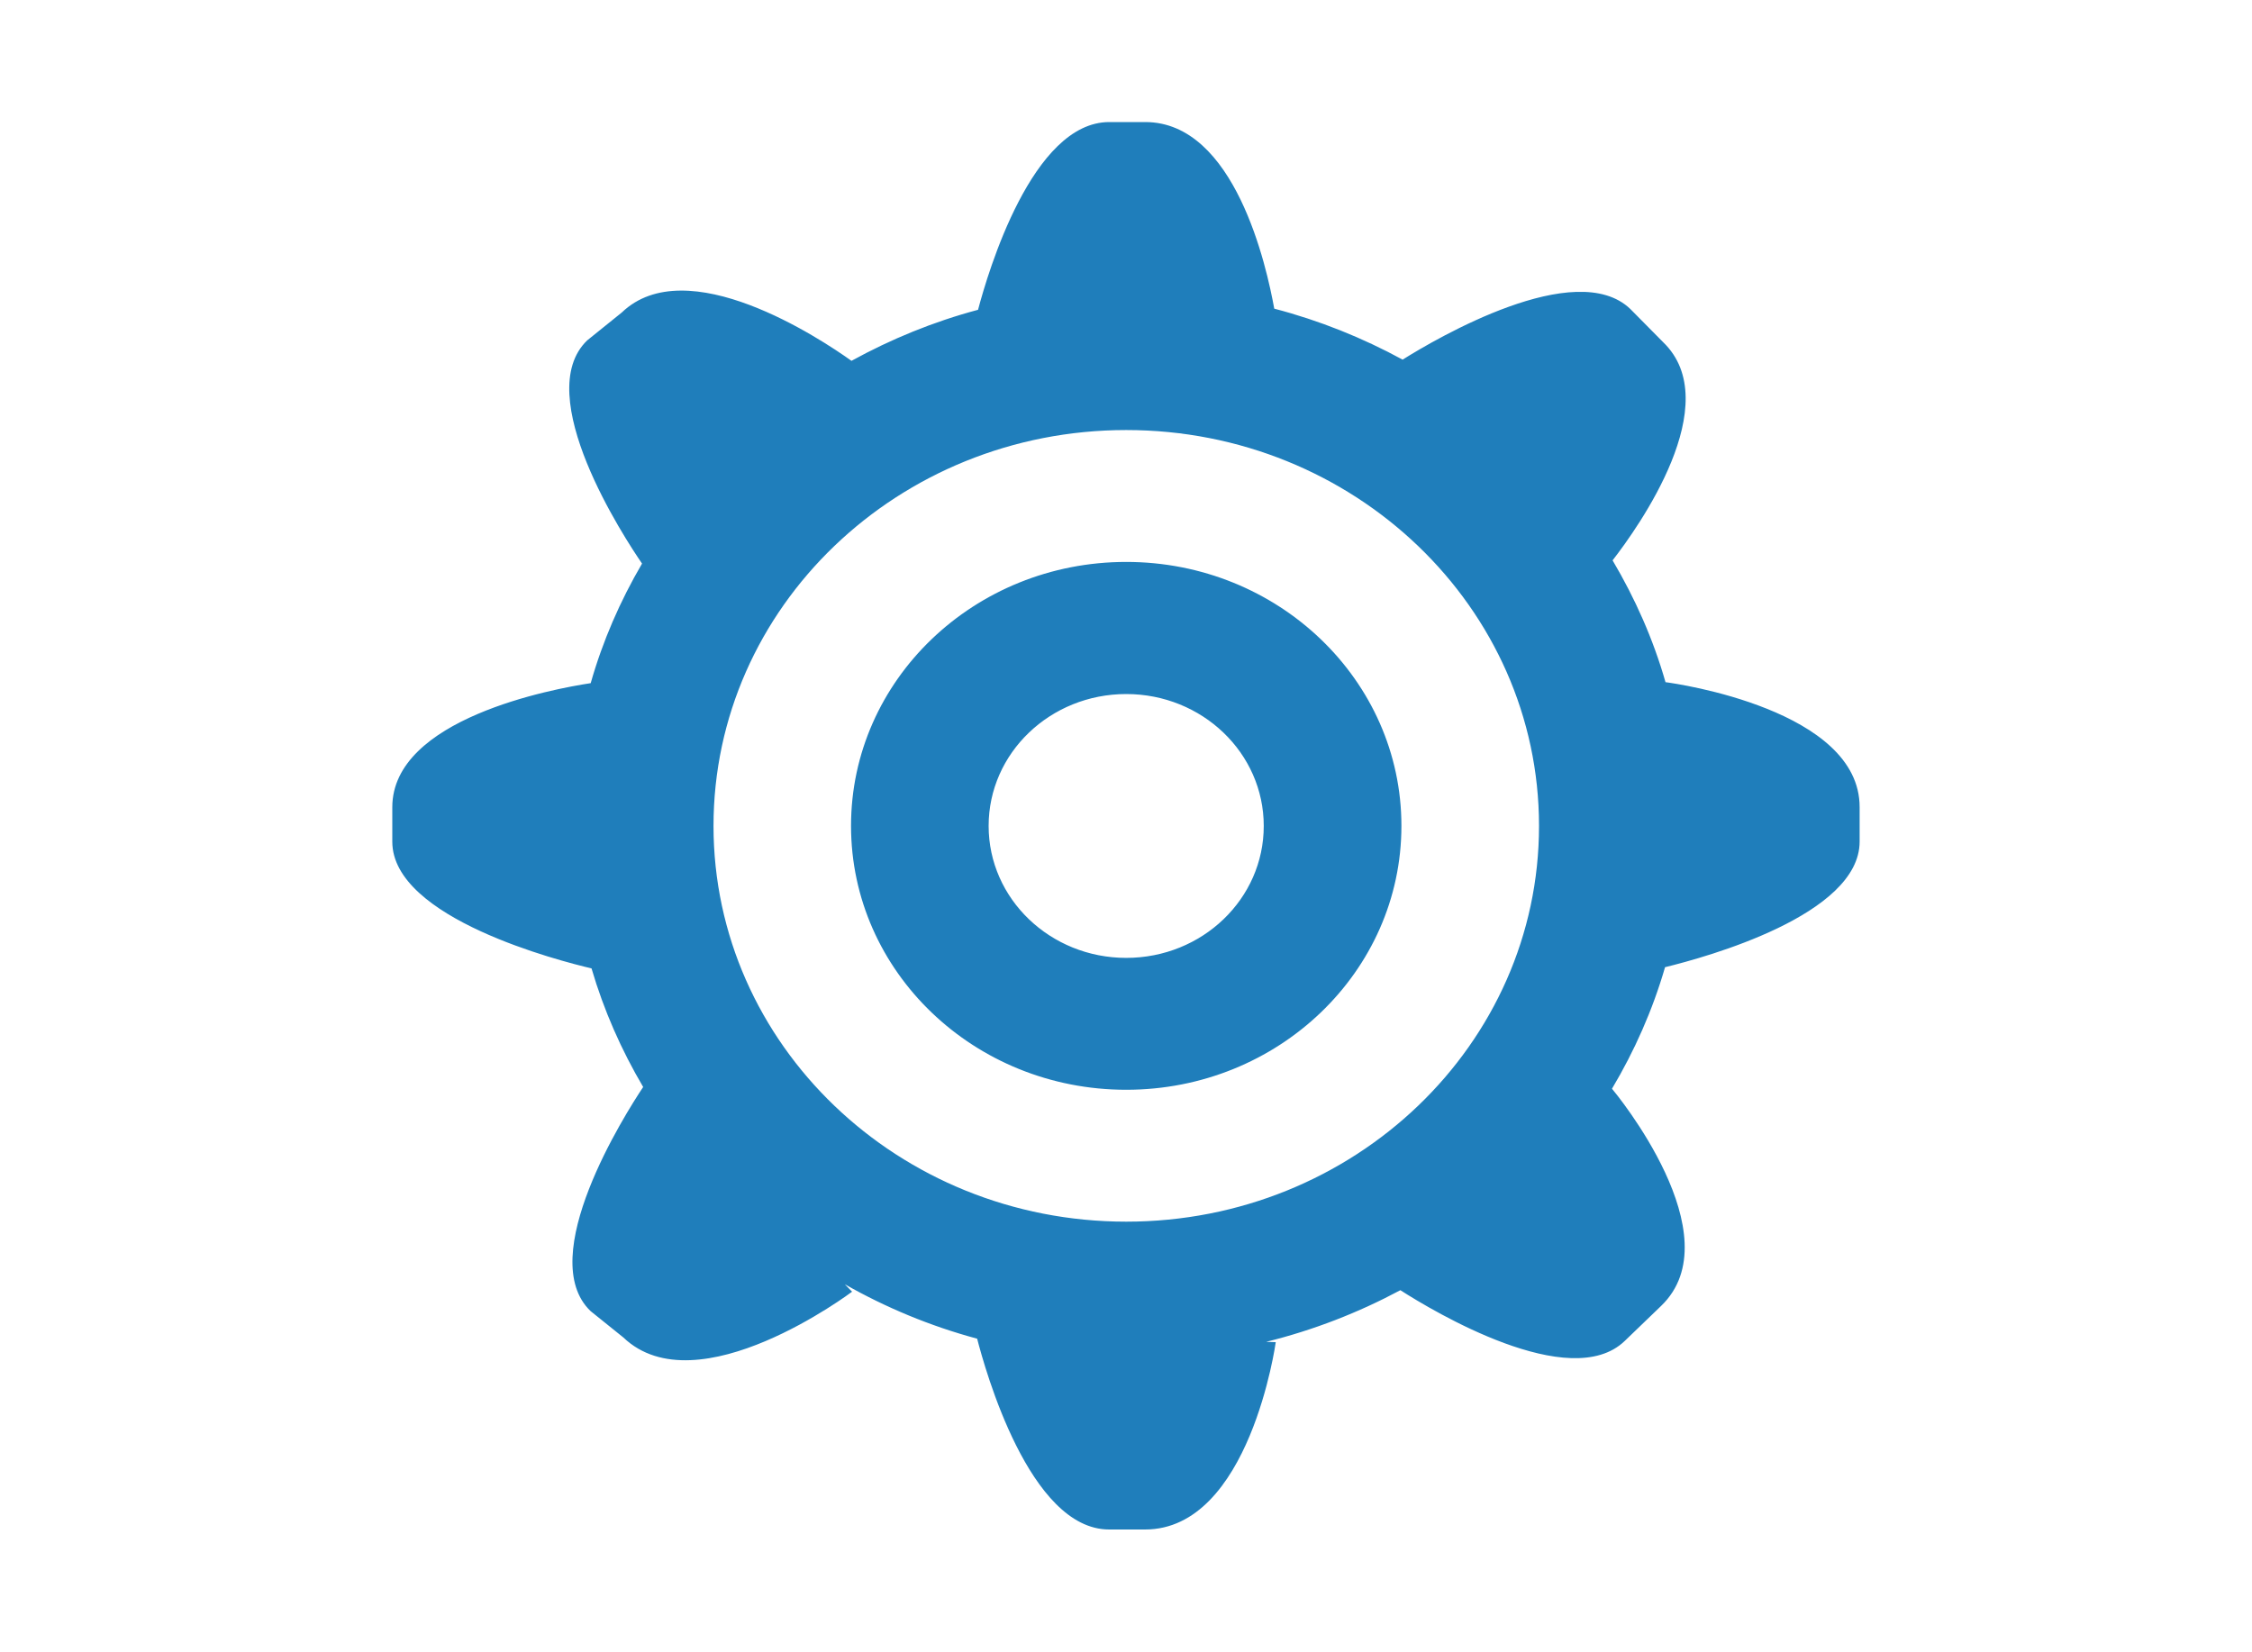
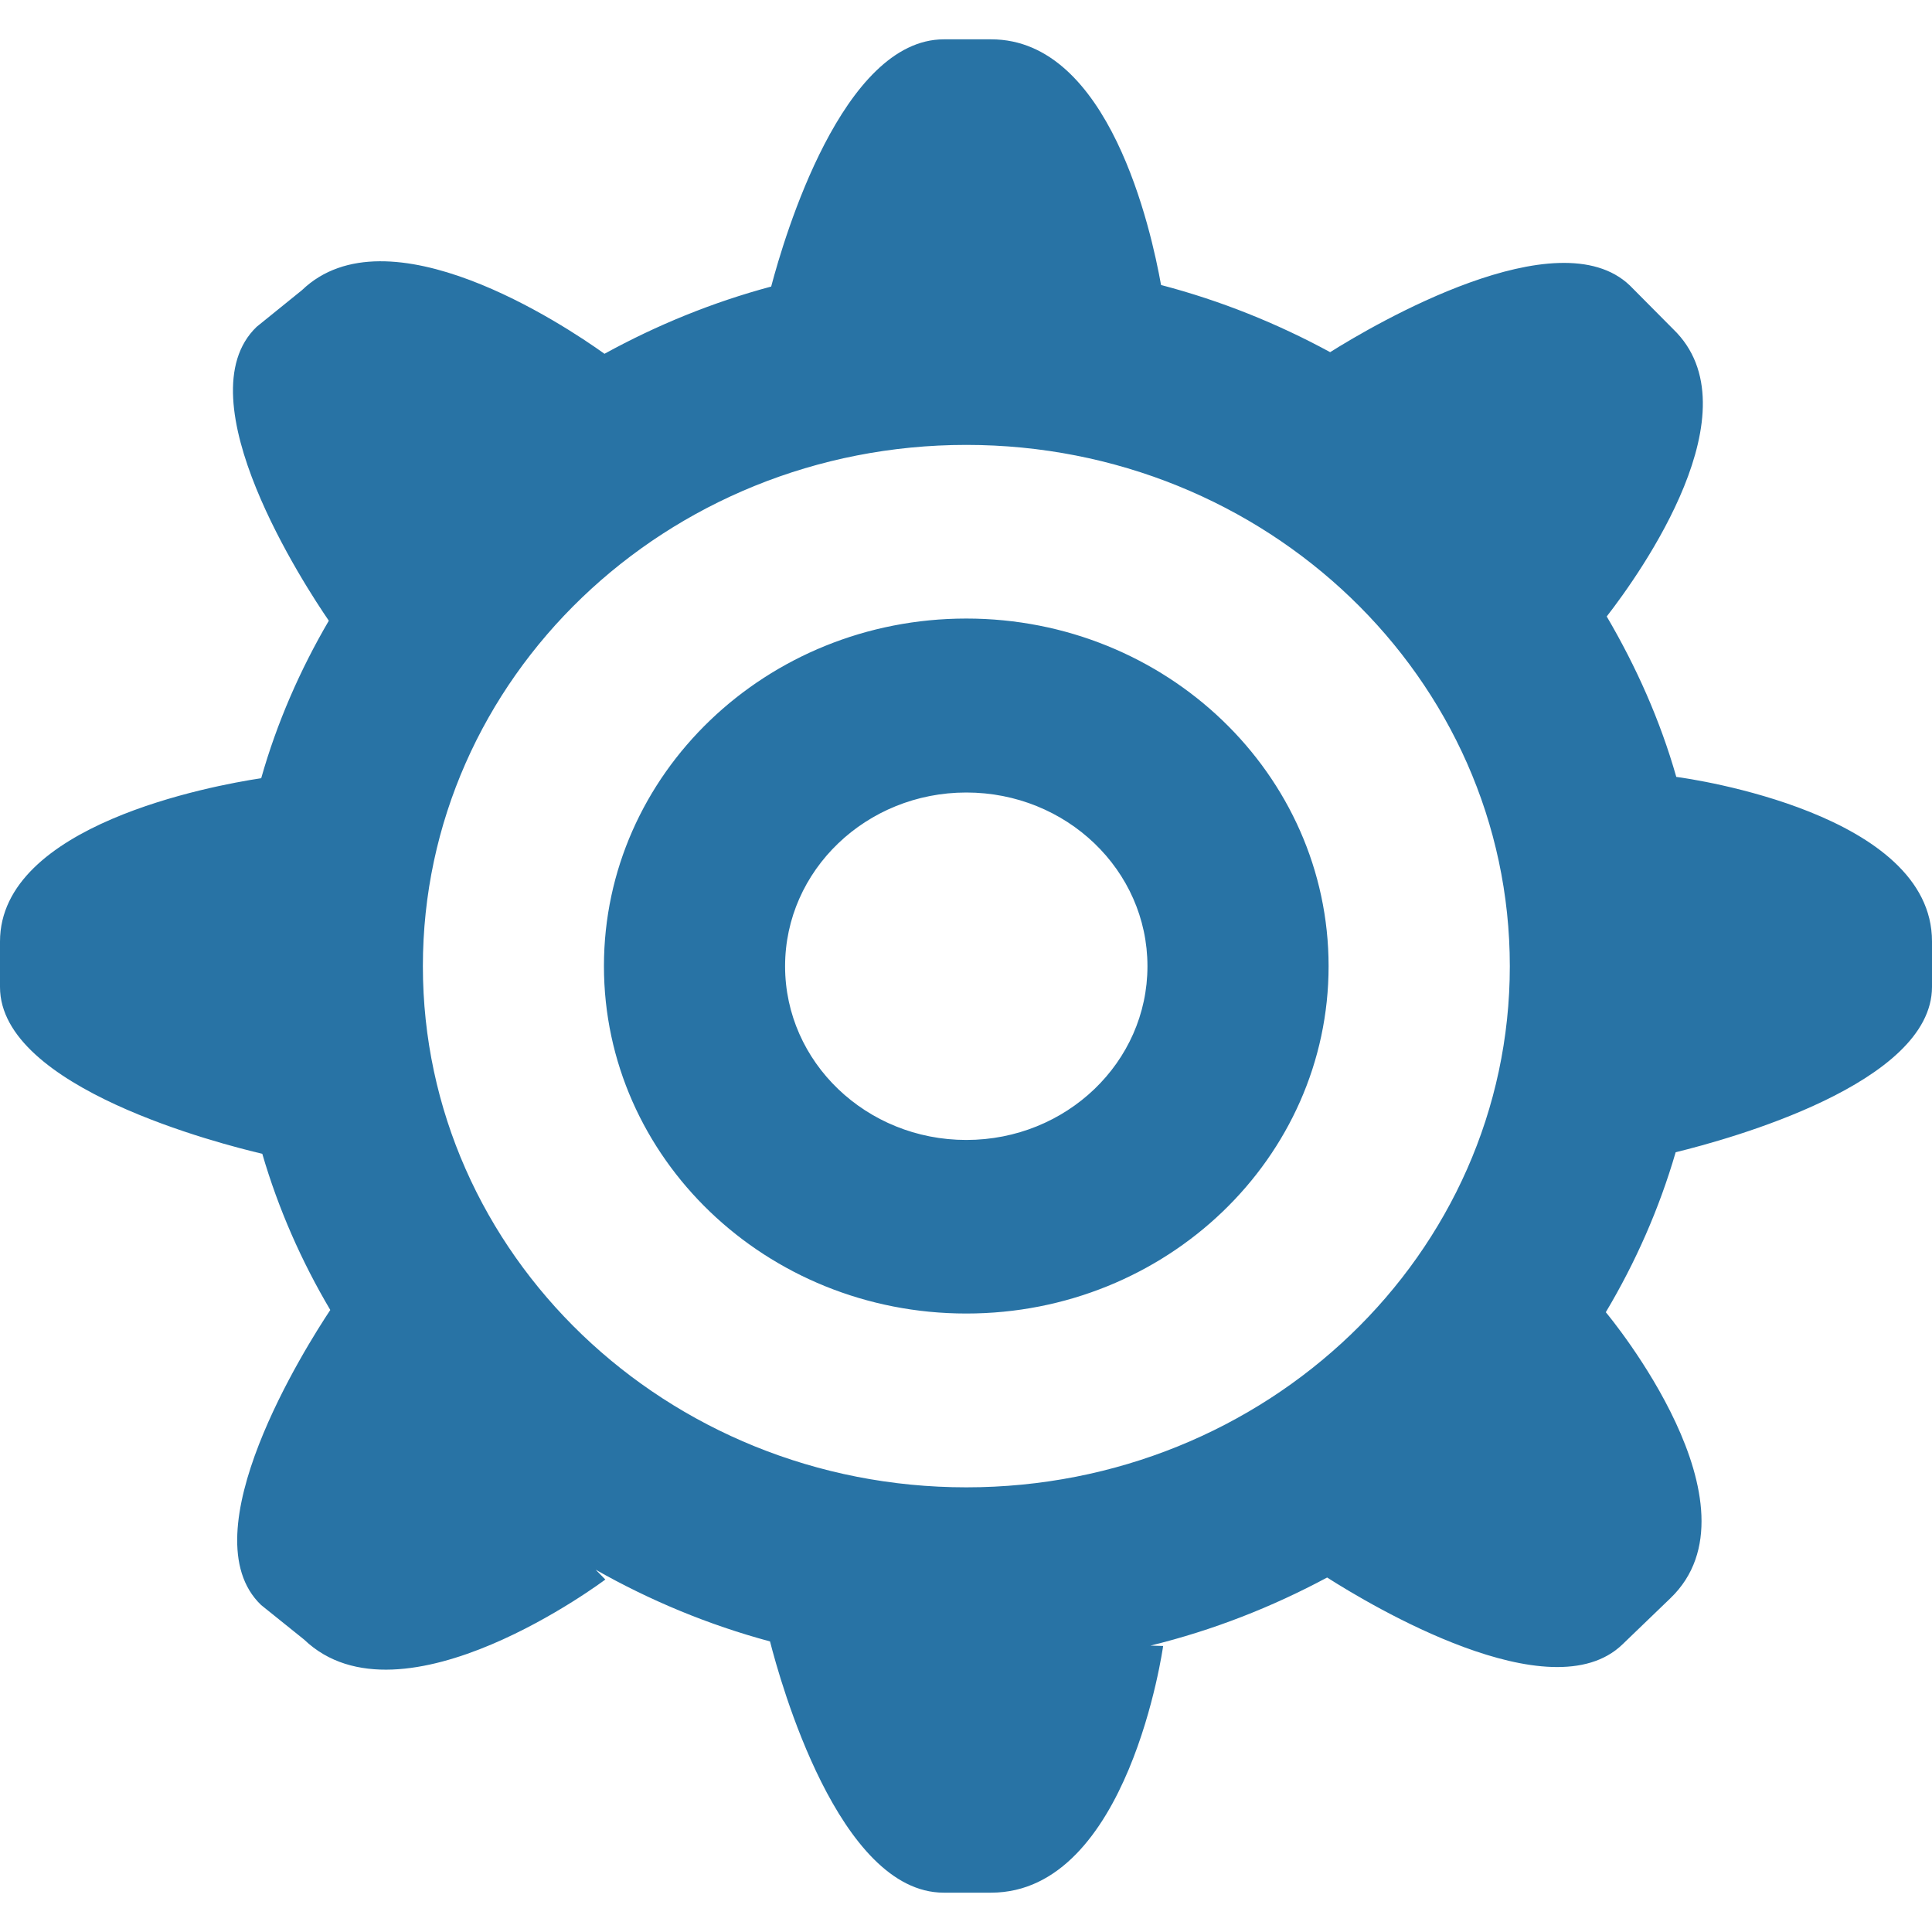
- <svg xmlns="http://www.w3.org/2000/svg" version="1.1" x="0px" y="0px" width="30px" height="22px" viewBox="0 0 30 22" style="enable-background:new 0 0 30 22;" xml:space="preserve">
+ <svg xmlns="http://www.w3.org/2000/svg" version="1.1" x="0px" y="0px" width="25px" height="25px" viewBox="0 0 25 25" style="enable-background:new 0 0 25 25;" xml:space="preserve">
  <g id="图层_2">
</g>
  <g id="图层_1">
-     <g id="COG">
-       <g>
-         <path style="fill:#1F7EBB;" d="M22.187,9.088c-0.164-0.574-0.405-1.116-0.705-1.623c0.343-0.441,1.521-2.093,0.672-2.908     l-0.436-0.441c-0.727-0.695-2.582,0.392-3.033,0.675c-0.533-0.29-1.105-0.521-1.71-0.679c-0.1-0.553-0.522-2.486-1.719-2.486     h-0.479c-1.026,0-1.615,1.999-1.748,2.501c-0.596,0.159-1.16,0.391-1.686,0.68C10.928,4.51,9.149,3.331,8.282,4.164l-0.459,0.37     c-0.757,0.726,0.5,2.639,0.73,2.974c-0.291,0.497-0.524,1.03-0.684,1.593c-0.502,0.076-2.643,0.473-2.643,1.653v0.459     c0,1.023,2.245,1.592,2.654,1.688c0.163,0.557,0.397,1.087,0.688,1.58c-0.242,0.363-1.45,2.269-0.7,2.986l0.435,0.35     c0.987,0.944,3.048-0.609,3.048-0.609l-0.097-0.099c0.546,0.31,1.138,0.557,1.763,0.725c0.104,0.402,0.695,2.542,1.758,2.542     h0.479c1.395,0,1.741-2.496,1.741-2.496l-0.128-0.004c0.632-0.156,1.231-0.39,1.788-0.688c0.435,0.279,2.261,1.375,2.988,0.677     l0.485-0.467c0.971-0.933-0.61-2.842-0.654-2.894c0.301-0.505,0.541-1.047,0.707-1.619c0.545-0.133,2.592-0.695,2.592-1.673     v-0.459C24.775,9.458,22.339,9.107,22.187,9.088z M15.003,16.275c-3.037,0-5.498-2.361-5.498-5.272     c0-2.913,2.461-5.274,5.498-5.274c3.036,0,5.499,2.361,5.499,5.274C20.502,13.915,18.04,16.275,15.003,16.275z M15.003,7.486     c-2.025,0-3.666,1.574-3.666,3.516c0,1.942,1.64,3.516,3.666,3.516c2.024,0,3.666-1.573,3.666-3.516     C18.669,9.061,17.027,7.486,15.003,7.486z M15.003,12.761c-1.012,0-1.833-0.787-1.833-1.758s0.821-1.757,1.833-1.757     s1.832,0.786,1.832,1.757C16.836,11.974,16.016,12.761,15.003,12.761z" />
+     <g id="图层_1_2_">
+       <g id="图层_1_1_">
+         <g id="COG">
+           <g>
+             <path style="fill:#2873A5;" d="M21.691,10.053c-0.209-0.734-0.519-1.427-0.9-2.076c0.438-0.564,1.943-2.677,0.859-3.719       l-0.56-0.564c-0.93-0.889-3.303,0.501-3.878,0.863c-0.682-0.371-1.414-0.666-2.188-0.869c-0.127-0.707-0.668-3.179-2.198-3.179       h-0.612c-1.313,0-2.065,2.557-2.235,3.199c-0.762,0.204-1.483,0.5-2.157,0.87c-0.53-0.38-2.806-1.888-3.915-0.823L3.321,4.229       c-0.968,0.928,0.64,3.375,0.934,3.803C3.883,8.668,3.584,9.35,3.38,10.07C2.738,10.167,0,10.675,0,12.184v0.588       c0,1.309,2.871,2.035,3.394,2.158c0.208,0.713,0.507,1.391,0.88,2.021c-0.309,0.465-1.854,2.902-0.895,3.818l0.556,0.447       c1.262,1.207,3.898-0.777,3.898-0.777l-0.125-0.127c0.698,0.396,1.456,0.713,2.256,0.928c0.132,0.515,0.888,3.251,2.248,3.251       h0.612c1.783,0,2.227-3.192,2.227-3.192l-0.164-0.005c0.809-0.198,1.574-0.499,2.286-0.881       c0.558,0.356,2.894,1.759,3.821,0.866l0.621-0.598c1.242-1.192-0.78-3.634-0.836-3.701c0.385-0.646,0.691-1.338,0.904-2.07       C22.382,14.739,25,14.02,25,12.77v-0.587C25.002,10.527,21.886,10.078,21.691,10.053z M12.504,19.246       c-3.884,0-7.032-3.021-7.032-6.743c0-3.726,3.147-6.746,7.032-6.746c3.883,0,7.033,3.02,7.033,6.746       C19.537,16.227,16.389,19.246,12.504,19.246z M12.504,8.004c-2.589,0-4.689,2.013-4.689,4.497c0,2.483,2.097,4.496,4.689,4.496       c2.589,0,4.688-2.011,4.688-4.496C17.191,10.019,15.093,8.004,12.504,8.004z M12.504,14.751c-1.294,0-2.345-1.006-2.345-2.248       s1.051-2.248,2.345-2.248c1.295,0,2.344,1.005,2.344,2.248C14.848,13.745,13.799,14.751,12.504,14.751z" />
+           </g>
+         </g>
      </g>
    </g>
  </g>
</svg>
